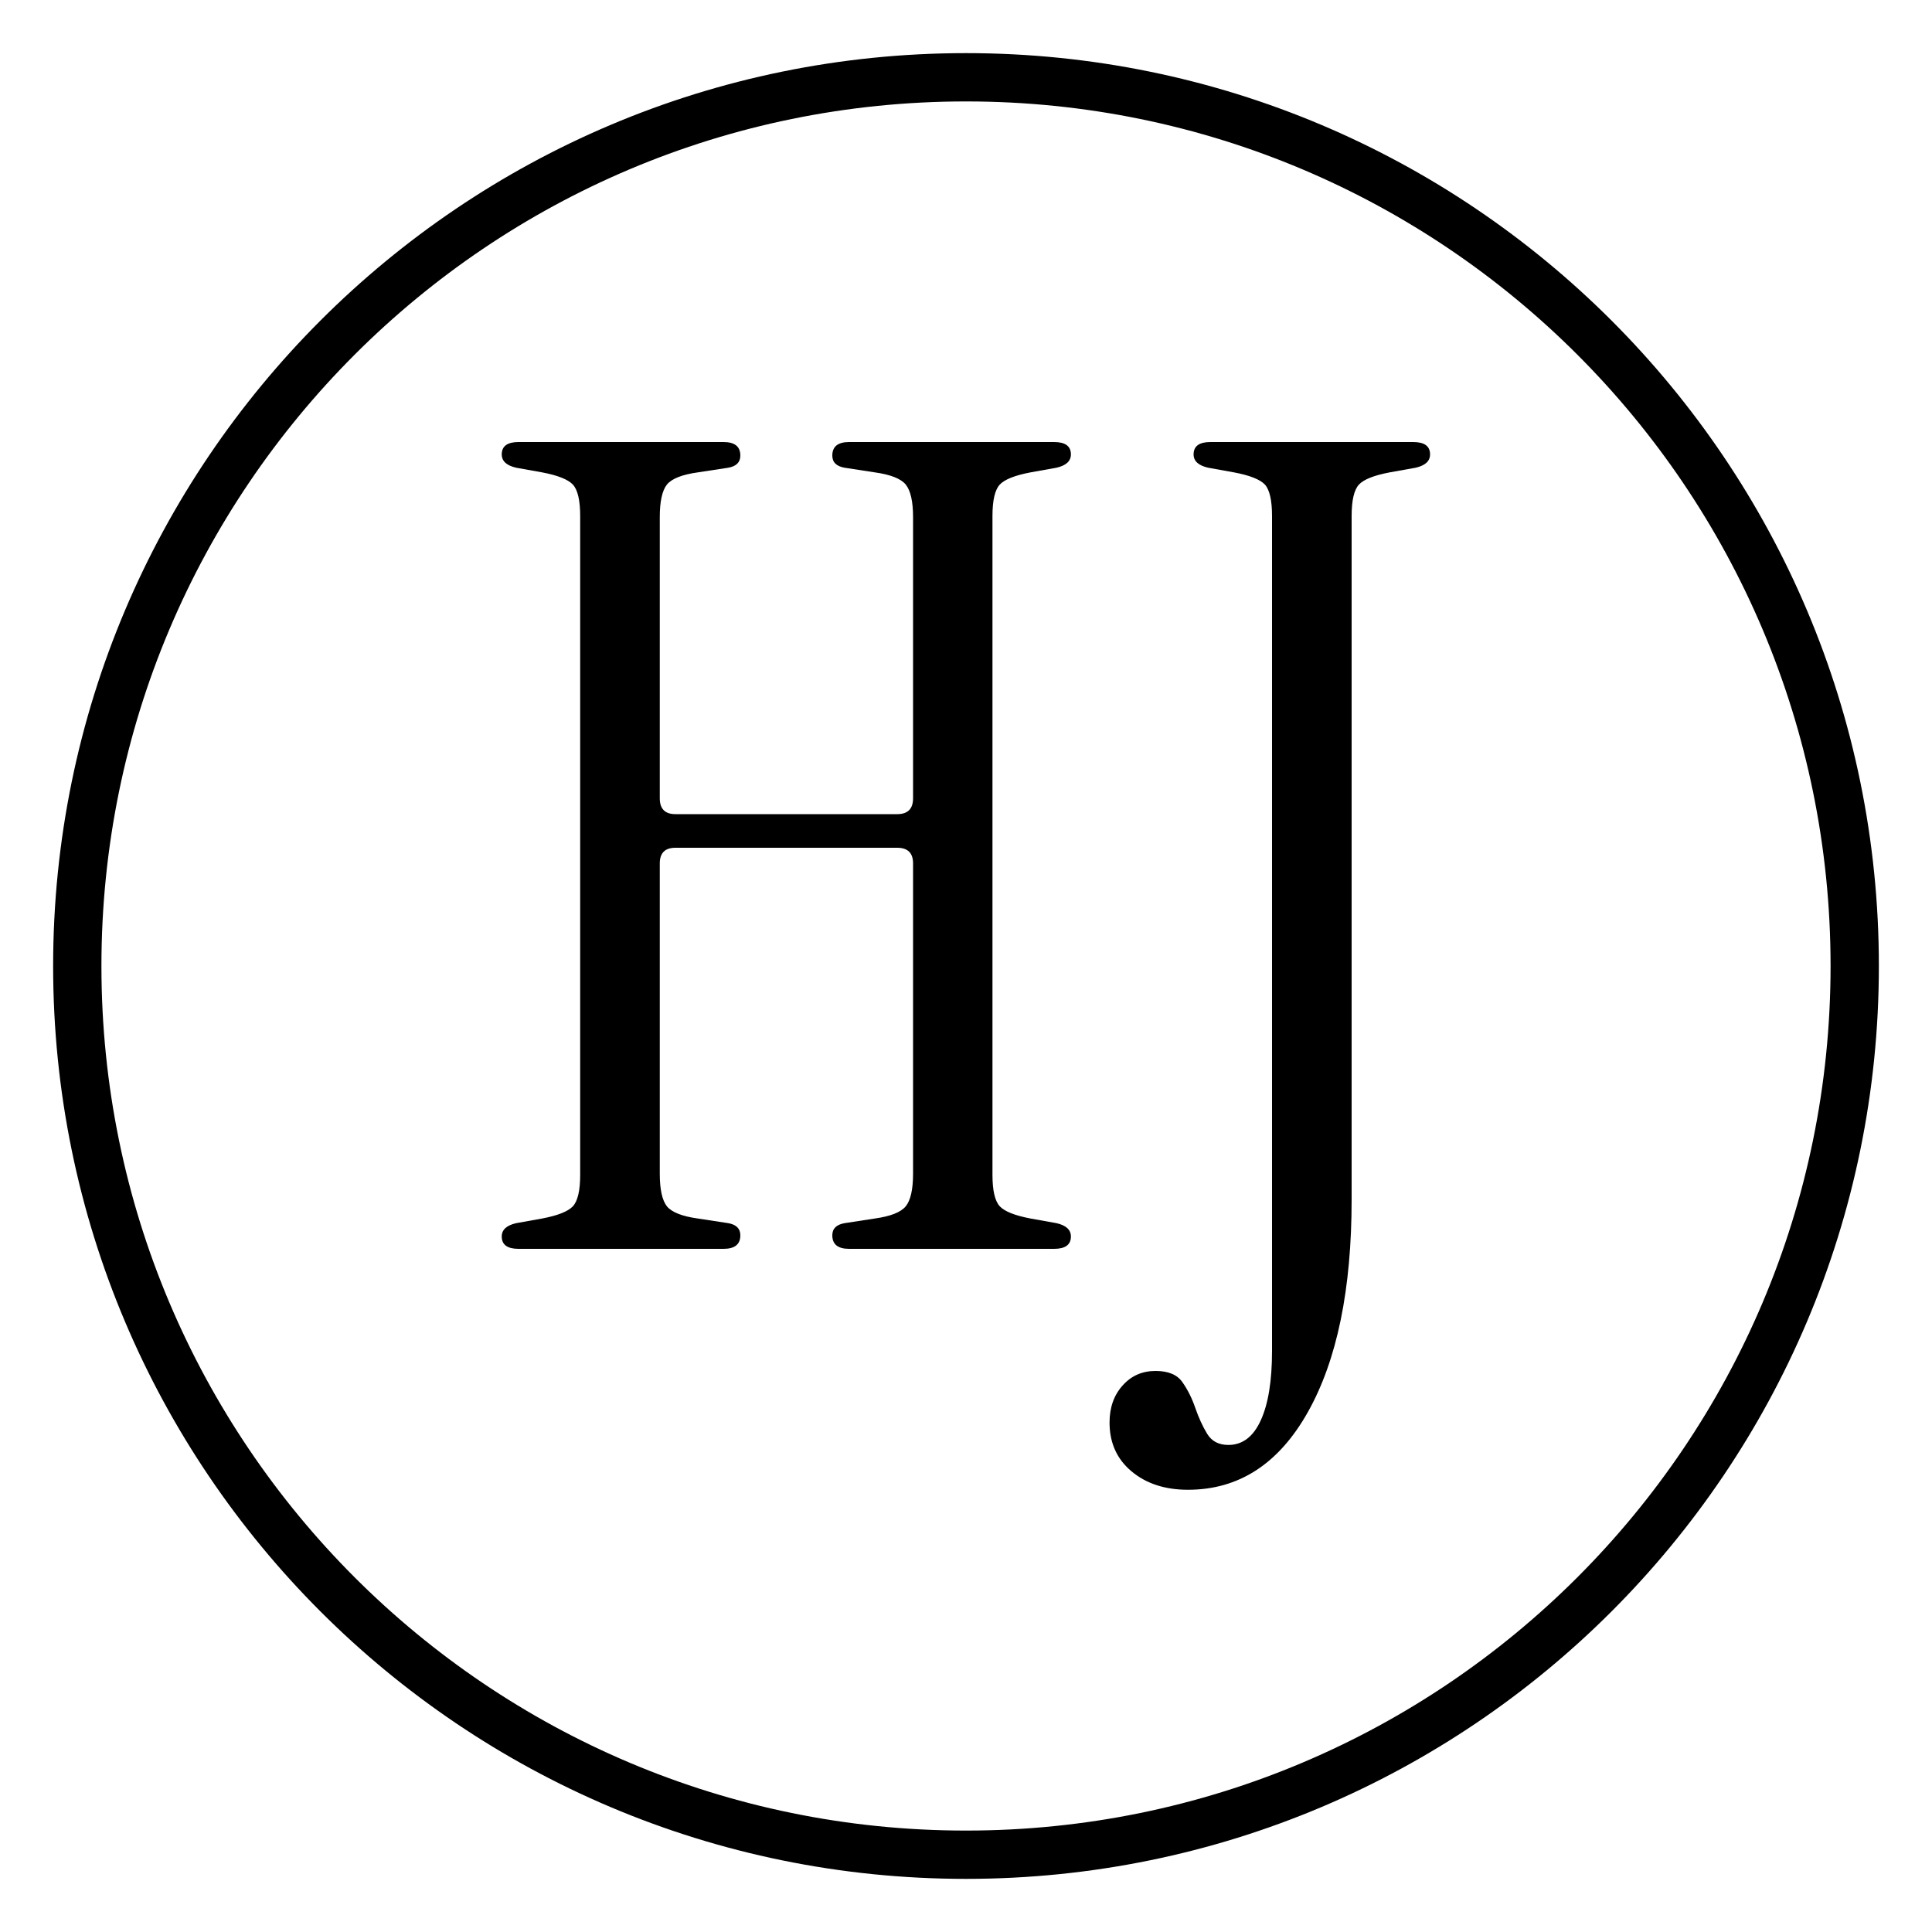
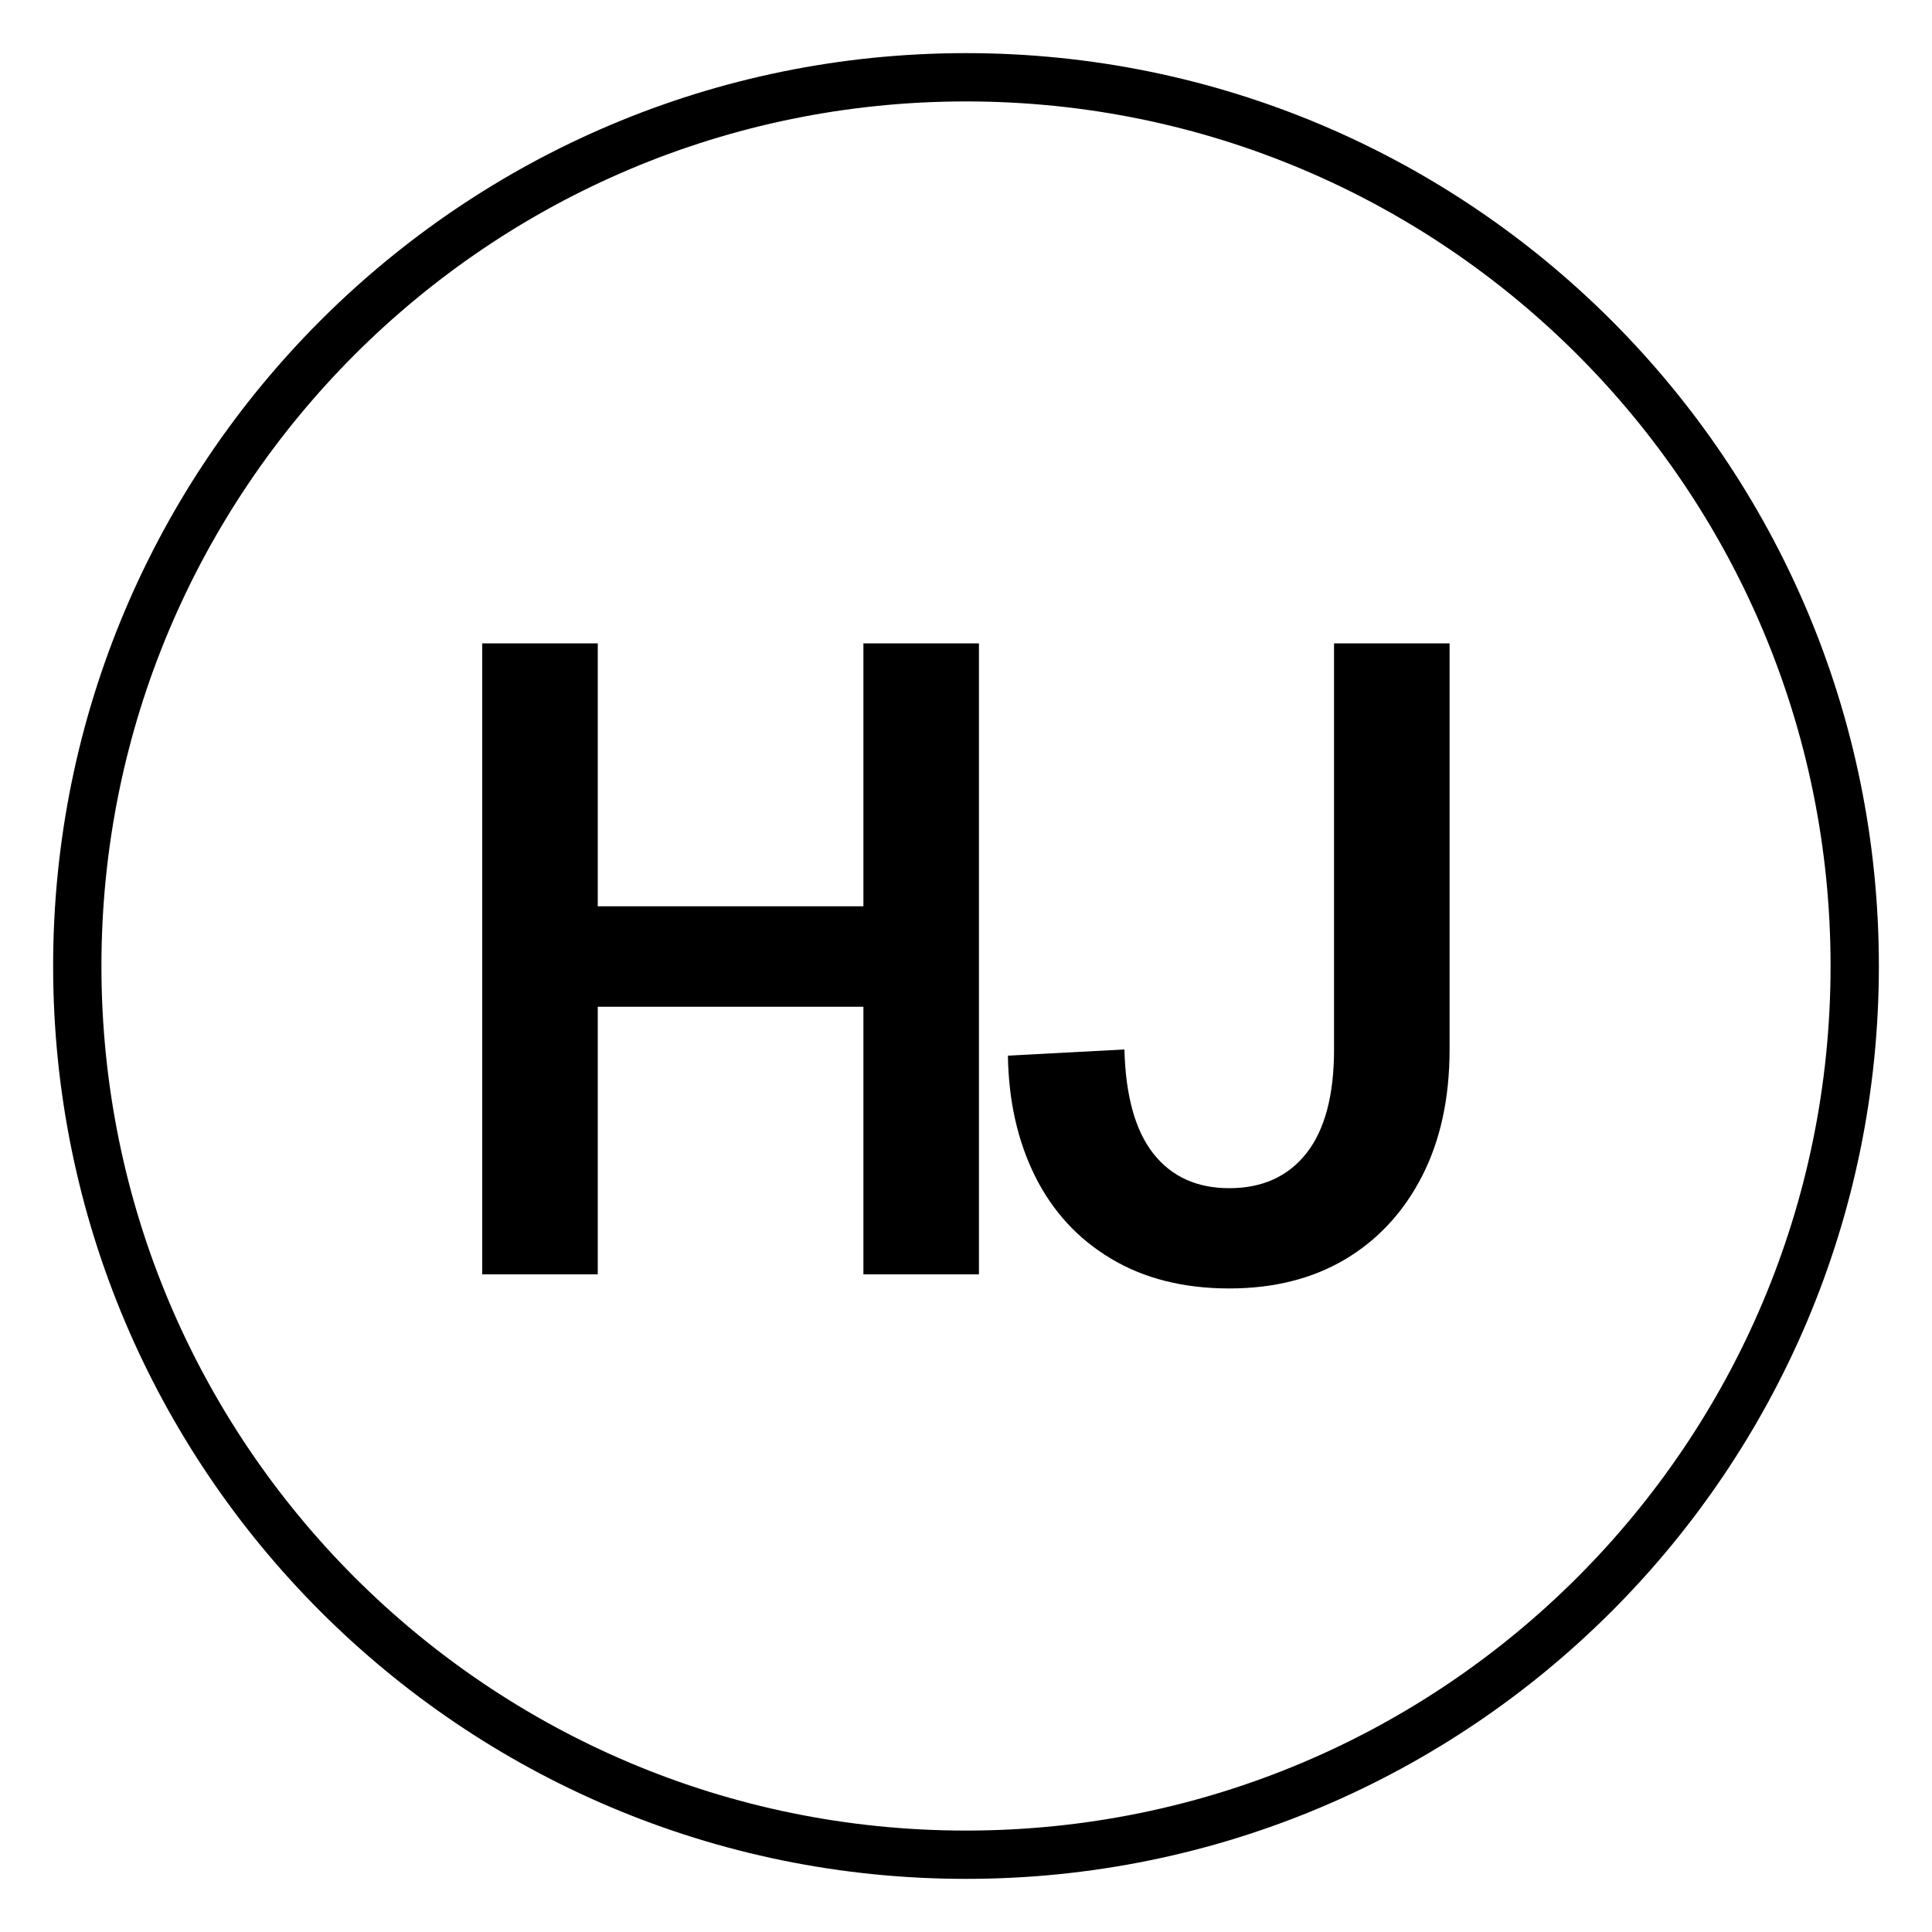
<svg xmlns="http://www.w3.org/2000/svg" viewBox="0 0 100 100" width="512" height="512">
  <circle cx="50" cy="50" r="46" fill="none" stroke="#000" stroke-width="2.5" />
-   <path d="M26.84 64.64Q25.97 64.64 25.97 64.00Q25.97 63.48 26.72 63.31L28.06 63.07Q29.27 62.84 29.65 62.44Q30.03 62.03 30.03 60.81V26.71Q30.03 25.49 29.65 25.08Q29.27 24.68 28.06 24.45L26.72 24.21Q25.97 24.04 25.97 23.52Q25.97 22.88 26.84 22.88H37.45Q38.32 22.88 38.32 23.58Q38.32 24.10 37.69 24.21L36.12 24.45Q34.90 24.62 34.52 25.08Q34.15 25.55 34.15 26.77V41.32Q34.15 42.14 34.96 42.14H46.44Q47.26 42.14 47.26 41.32V26.77Q47.26 25.55 46.88 25.08Q46.50 24.62 45.28 24.45L43.72 24.21Q43.08 24.10 43.08 23.58Q43.08 22.88 43.95 22.88H54.56Q55.43 22.88 55.43 23.52Q55.43 24.04 54.68 24.21L53.34 24.45Q52.13 24.68 51.75 25.08Q51.37 25.49 51.37 26.71V60.81Q51.37 62.03 51.75 62.44Q52.13 62.84 53.34 63.07L54.68 63.31Q55.43 63.48 55.43 64.00Q55.43 64.64 54.56 64.64H43.95Q43.08 64.64 43.08 63.94Q43.08 63.42 43.72 63.31L45.28 63.07Q46.50 62.90 46.88 62.44Q47.26 61.97 47.26 60.75V44.69Q47.26 43.88 46.44 43.88H34.96Q34.15 43.88 34.15 44.69V60.75Q34.15 61.97 34.52 62.44Q34.90 62.90 36.12 63.07L37.69 63.31Q38.32 63.42 38.32 63.94Q38.32 64.64 37.45 64.64ZM61.49 77.11Q59.7 77.11 58.56 76.15Q57.43 75.20 57.43 73.63Q57.43 72.47 58.10 71.72Q58.77 70.96 59.81 70.96Q60.80 70.96 61.20 71.54Q61.61 72.12 61.87 72.88Q62.13 73.63 62.48 74.21Q62.83 74.79 63.58 74.79Q64.68 74.79 65.26 73.51Q65.84 72.24 65.84 69.92V26.71Q65.84 25.49 65.47 25.08Q65.09 24.68 63.87 24.45L62.54 24.21Q61.78 24.04 61.78 23.52Q61.78 22.88 62.65 22.88H73.15Q74.02 22.88 74.02 23.52Q74.02 24.04 73.27 24.21L71.93 24.45Q70.72 24.68 70.34 25.08Q69.96 25.49 69.96 26.71V62.09Q69.96 69.05 67.70 73.08Q65.44 77.11 61.49 77.11Z" fill="#000" />
+   <path d="M24.96 65.96V33.30H30.94V48.89L28.18 46.91H47.41L44.69 48.89V33.30H50.67V65.96H44.69V50.18L47.41 52.11H28.18L30.94 50.18V65.96ZM63.63 66.69Q60.08 66.69 57.51 65.15Q54.93 63.61 53.57 60.87Q52.22 58.14 52.17 54.64L58.20 54.32Q58.29 57.91 59.69 59.70Q61.1 61.5 63.63 61.5Q66.20 61.5 67.63 59.68Q69.05 57.86 69.05 54.32V33.30H75.03V54.32Q75.03 58.09 73.61 60.87Q72.18 63.66 69.63 65.18Q67.08 66.69 63.63 66.69Z" fill="#000" />
</svg>
